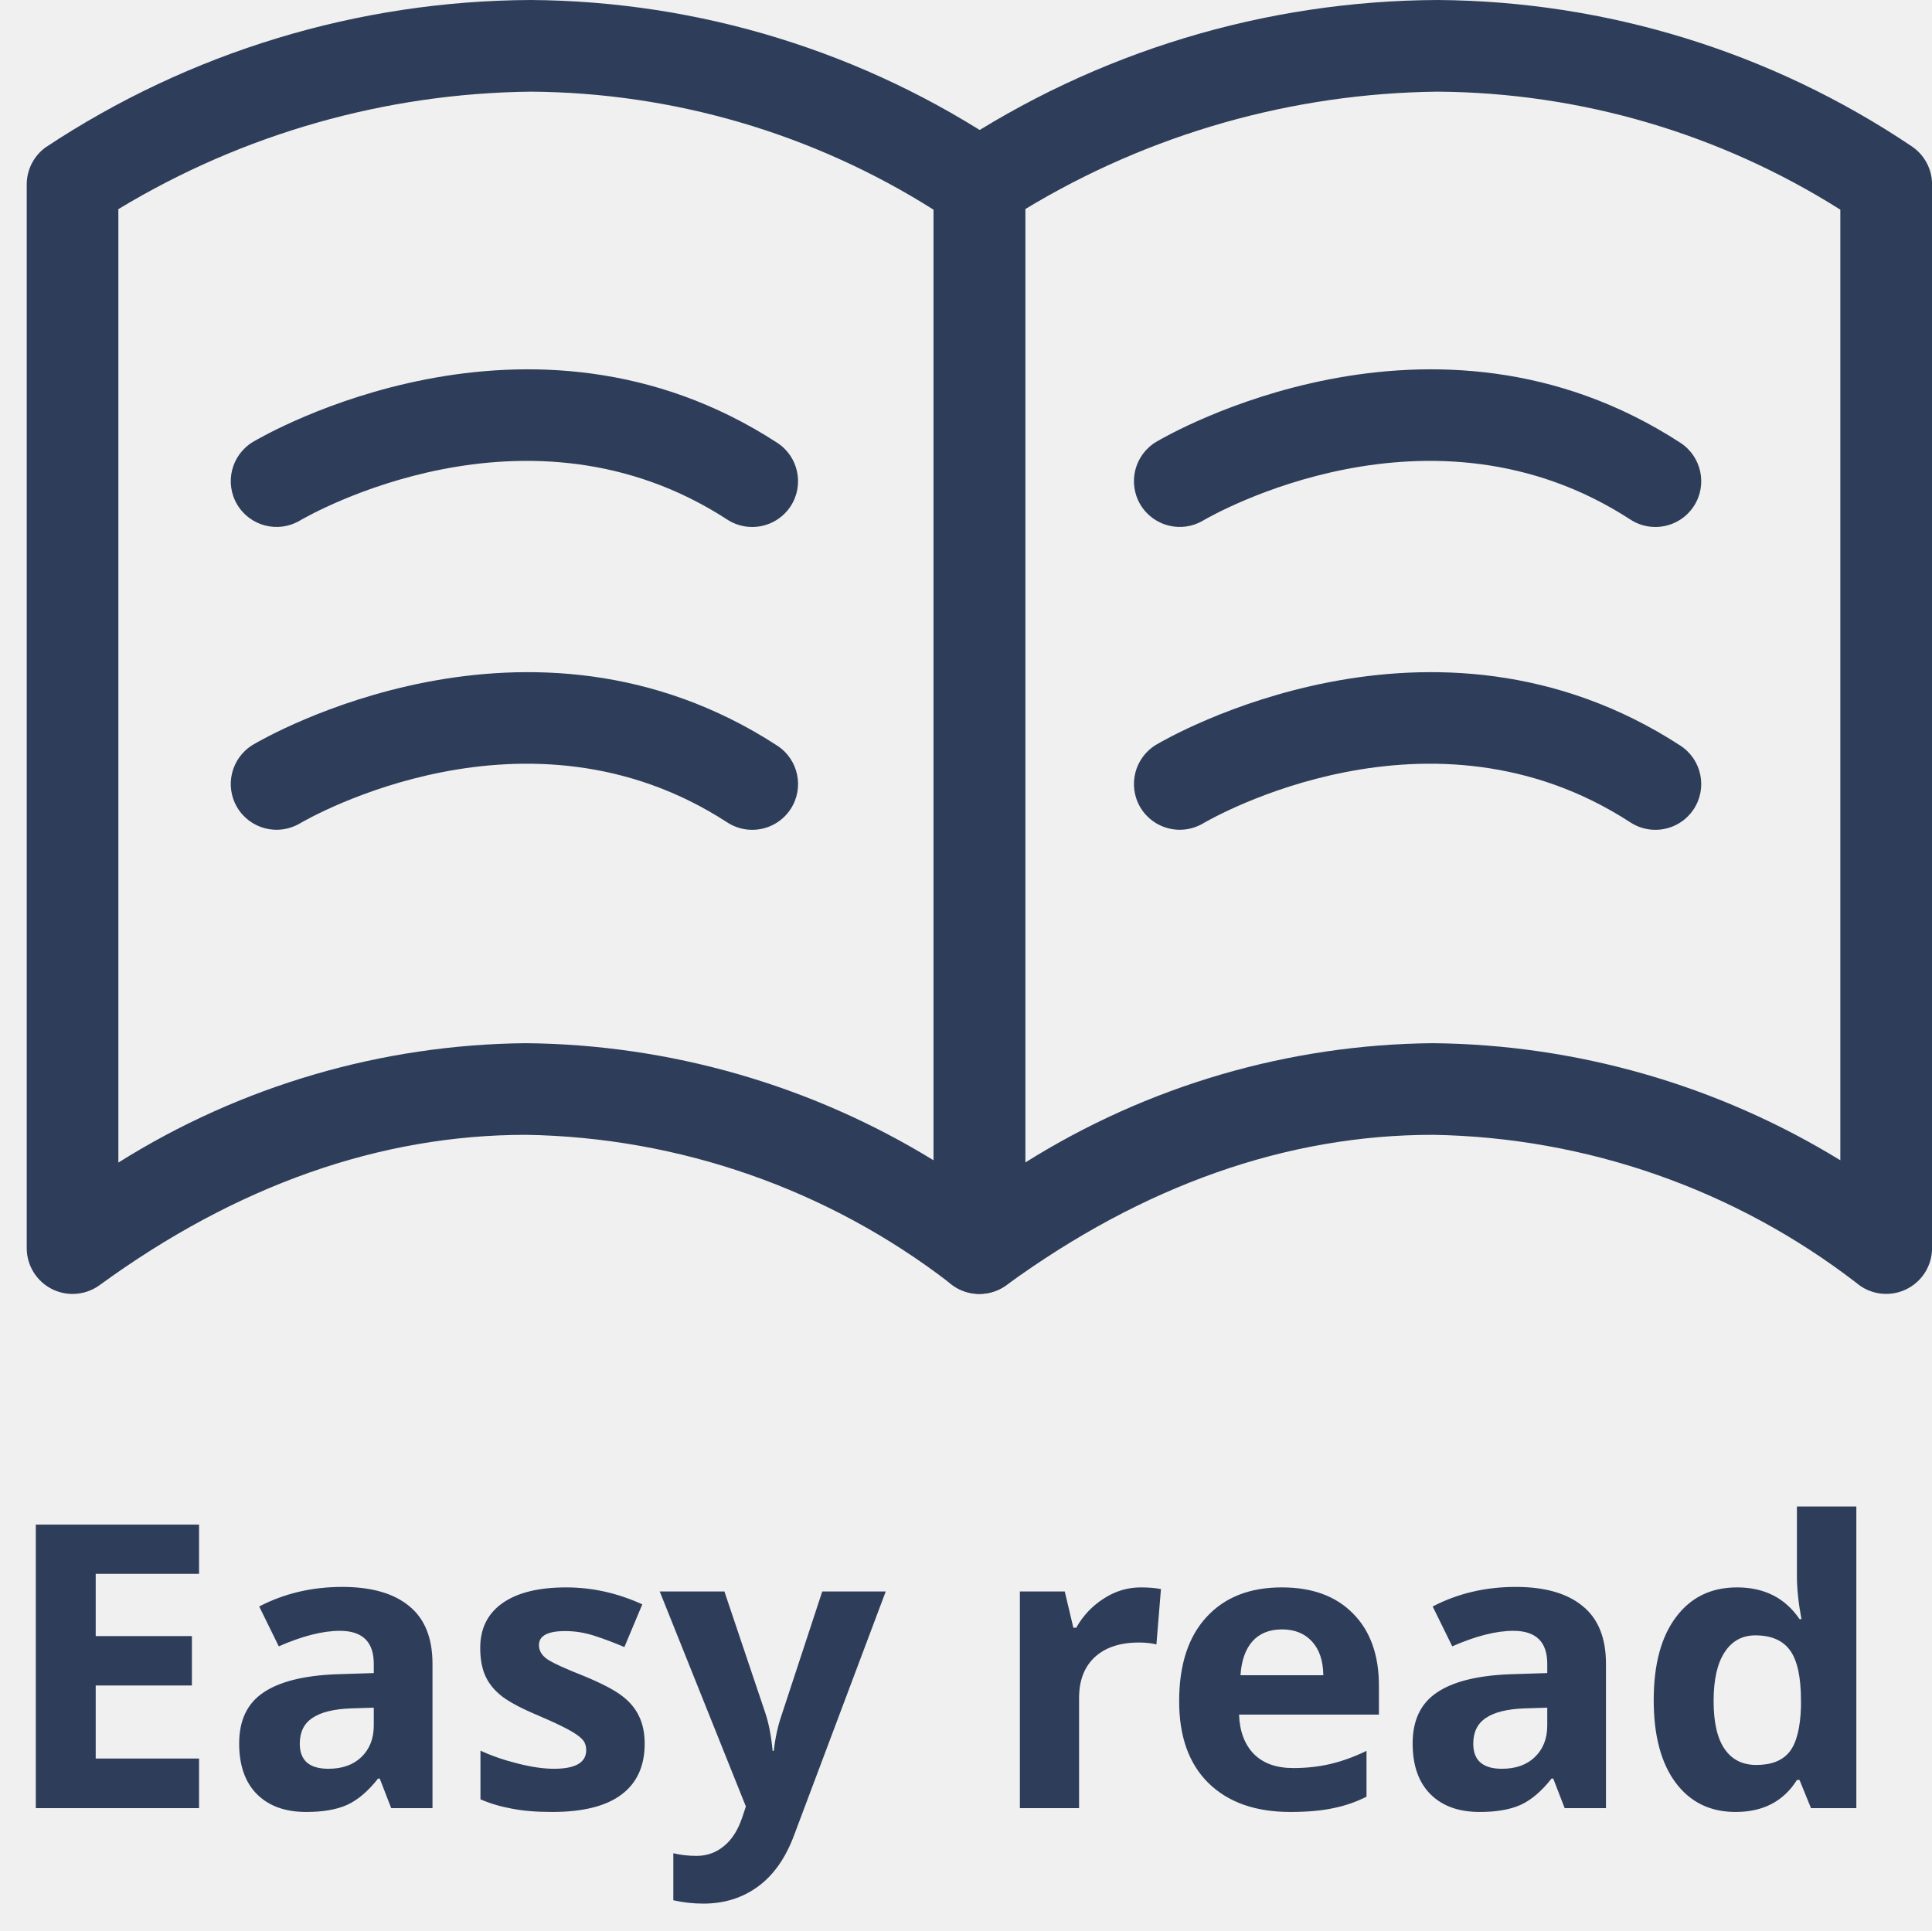
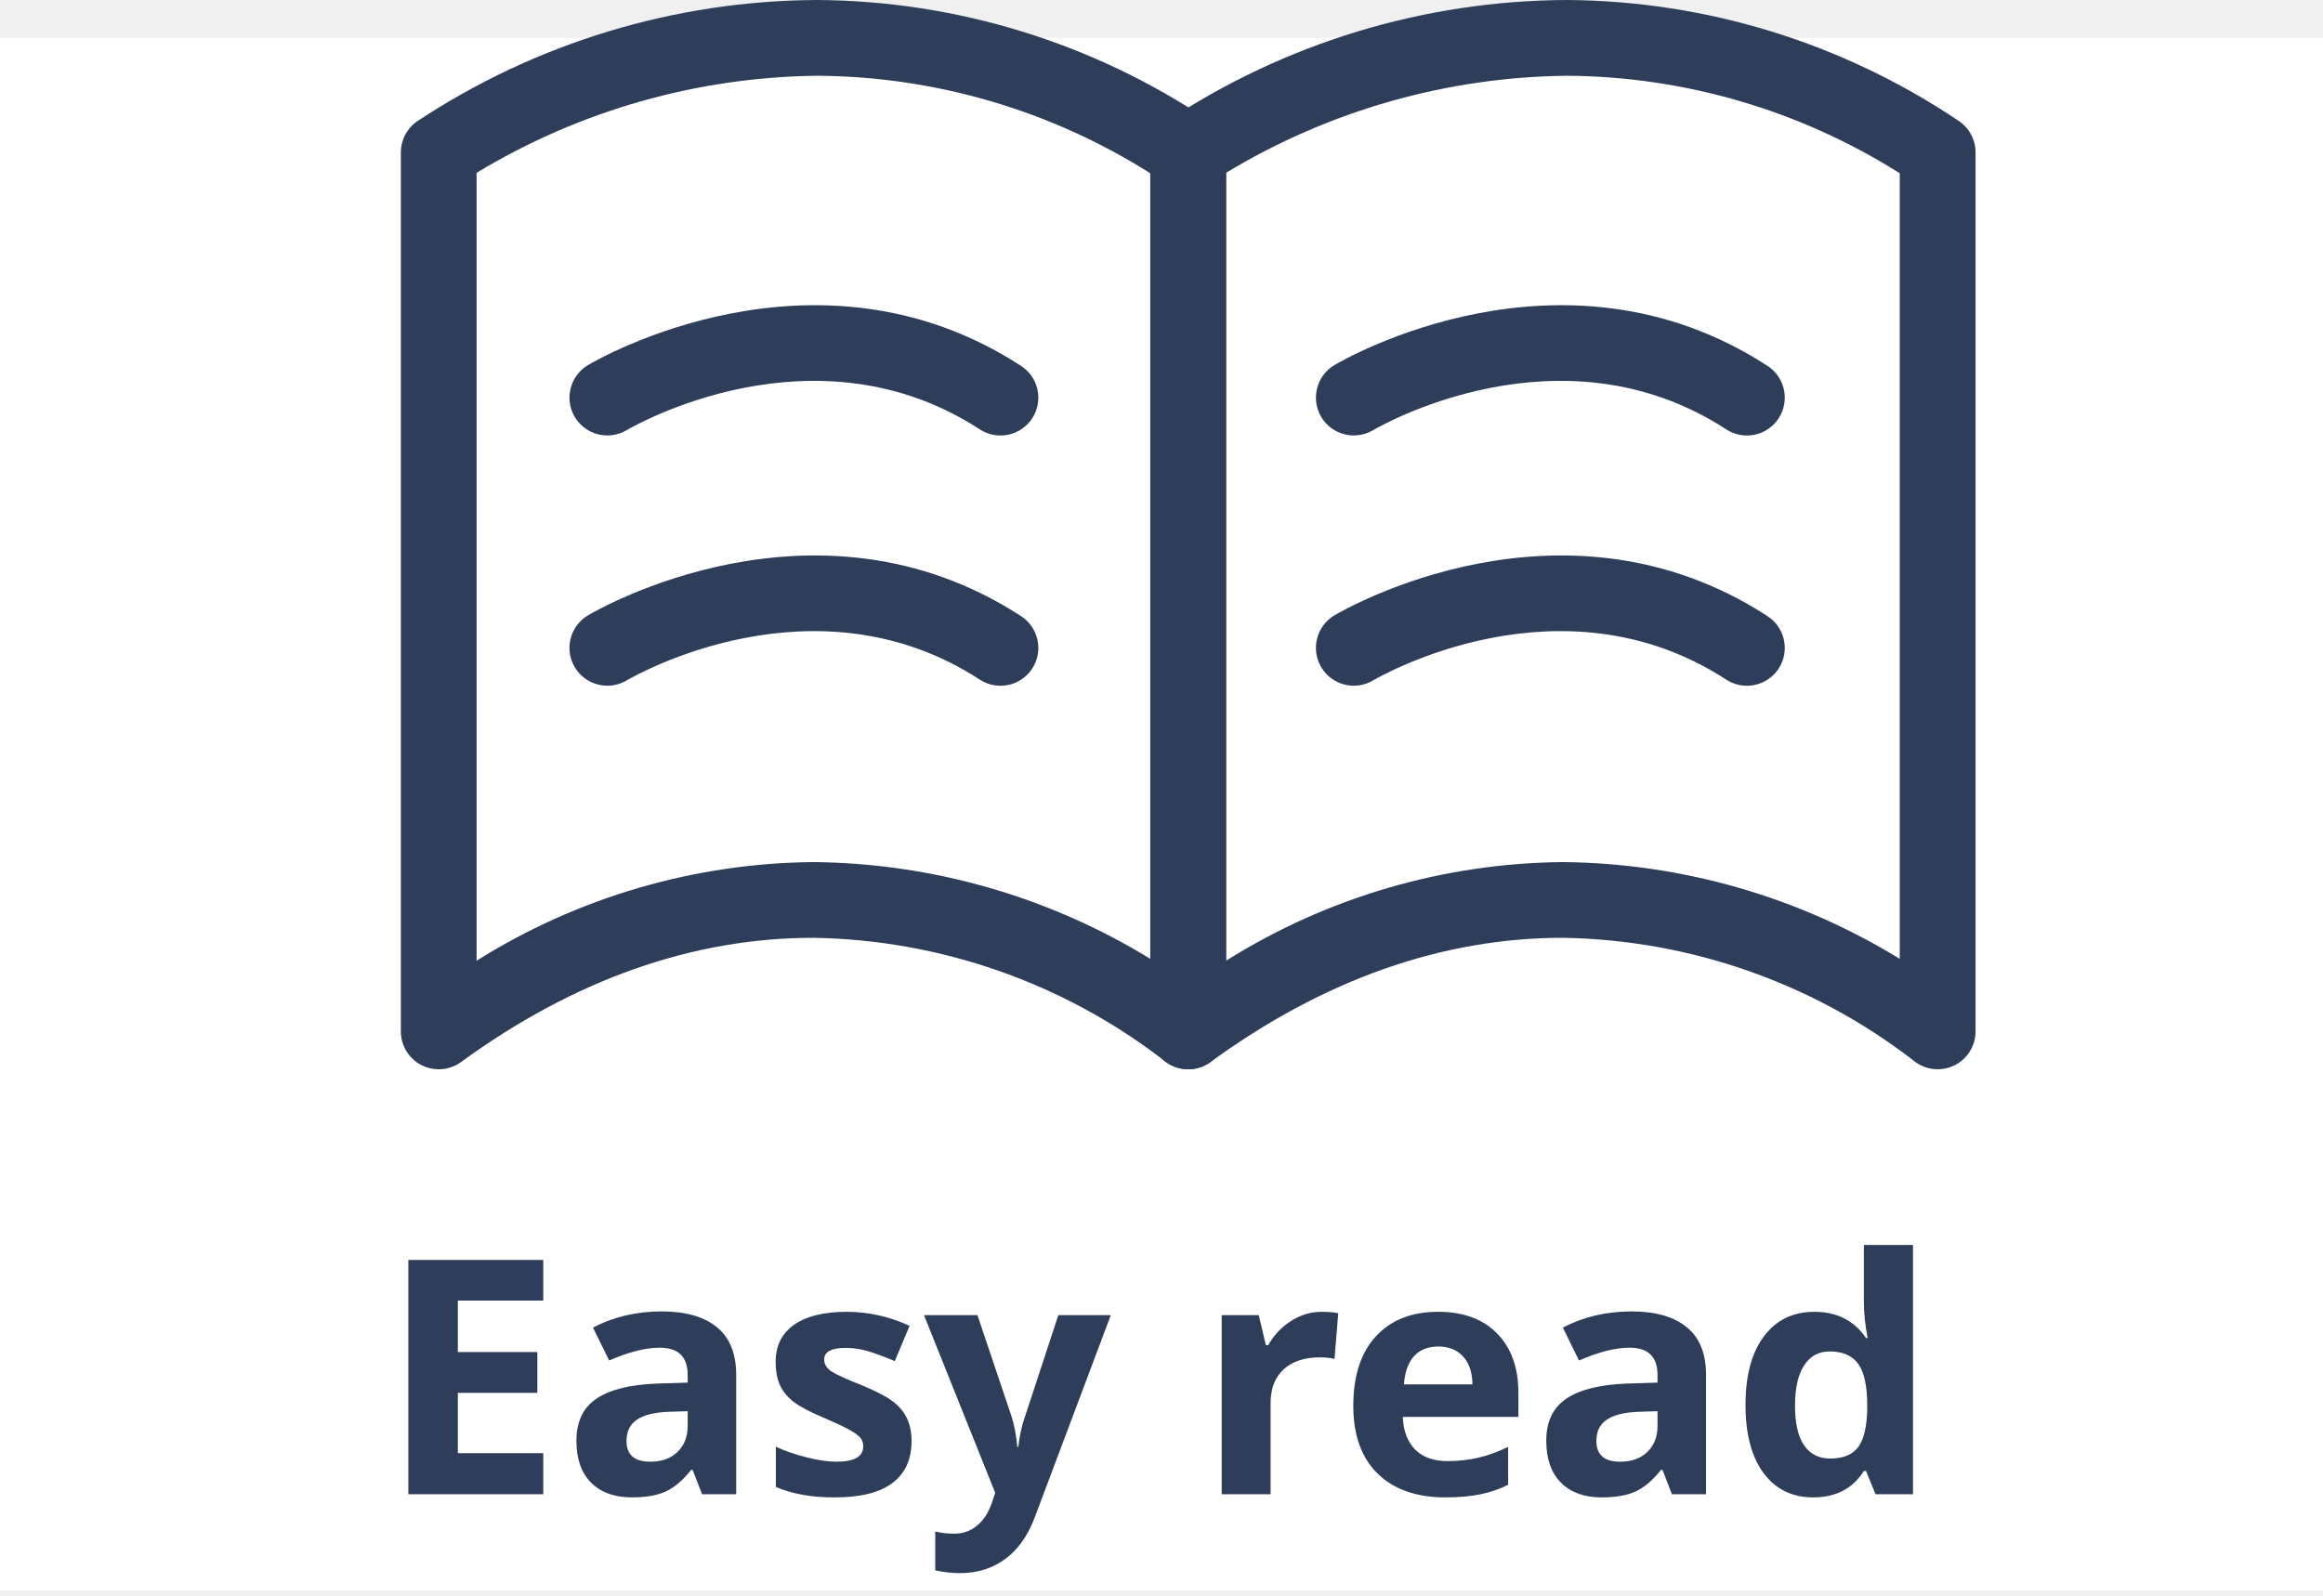
- <svg xmlns="http://www.w3.org/2000/svg" width="126.476" height="126.383" viewBox="0 0 126.476 126.383">
-   <g transform="translate(-175 -2438.201)">
-     <text transform="translate(175 2556.583)" fill="#2e3e5a" font-size="26" font-family="OpenSans-Bold, Open Sans" font-weight="700">
-       <tspan x="0" y="0">Easy read</tspan>
-     </text>
-     <g transform="translate(179.749 2441.201)">
-       <path d="M-1392.567,2315.47a3,3,0,0,1-1.359-.326,3,3,0,0,1-1.64-2.674v-69.643a3,3,0,0,1,1.23-2.422,57.867,57.867,0,0,1,31.771-9.651,56.267,56.267,0,0,1,31,9.557,3,3,0,0,1,1.366,2.516v69.643a3,3,0,0,1-1.746,2.722,3,3,0,0,1-3.207-.445,46.679,46.679,0,0,0-27.729-9.695c-9.564,0-18.955,3.311-27.914,9.842A3,3,0,0,1-1392.567,2315.47Zm3-71.023v62.422a51.04,51.04,0,0,1,26.681-7.816,52,52,0,0,1,26.682,7.665v-62.236a49.959,49.959,0,0,0-26.363-7.727A53.3,53.3,0,0,0-1389.567,2244.446Z" transform="translate(1392.567 -2233.754)" fill="#2e3e5a" />
-       <path d="M-1392.567,2315.47a3,3,0,0,1-1.359-.326,3,3,0,0,1-1.64-2.674v-69.643a3,3,0,0,1,1.23-2.422,57.867,57.867,0,0,1,31.771-9.651,56.267,56.267,0,0,1,31,9.557,3,3,0,0,1,1.366,2.516v69.643a3,3,0,0,1-1.746,2.722,3,3,0,0,1-3.207-.445,46.679,46.679,0,0,0-27.729-9.695c-9.564,0-18.955,3.311-27.914,9.842A3,3,0,0,1-1392.567,2315.47Zm3-71.023v62.422a51.04,51.04,0,0,1,26.681-7.816,52,52,0,0,1,26.682,7.665v-62.236a49.959,49.959,0,0,0-26.363-7.727A53.3,53.3,0,0,0-1389.567,2244.446Z" transform="translate(1451.93 -2233.754)" fill="#2e3e5a" />
-       <g transform="translate(13.354 24.203)">
-         <path d="M-1549.291,2408.815a2.983,2.983,0,0,1-1.633-.485c-13.082-8.506-27.377-.287-27.979.067a3,3,0,0,1-4.106-1.057,3,3,0,0,1,1.046-4.1c.73-.434,18.058-10.5,34.31.063a3,3,0,0,1,.88,4.151A3,3,0,0,1-1549.291,2408.815Z" transform="translate(1580.429 -2381.689)" fill="#2e3e5a" />
-         <path d="M-1549.291,2408.815a2.983,2.983,0,0,1-1.633-.485c-13.082-8.506-27.377-.287-27.979.067a3,3,0,0,1-4.106-1.057,3,3,0,0,1,1.046-4.1c.73-.434,18.058-10.5,34.31.063a3,3,0,0,1,.88,4.151A3,3,0,0,1-1549.291,2408.815Z" transform="translate(1580.429 -2401.516)" fill="#2e3e5a" />
-       </g>
-       <g transform="translate(72.479 24.203)">
-         <path d="M-1549.291,2408.815a2.983,2.983,0,0,1-1.633-.485c-13.082-8.506-27.377-.287-27.979.067a3,3,0,0,1-4.106-1.057,3,3,0,0,1,1.046-4.1c.73-.434,18.058-10.5,34.31.063a3,3,0,0,1,.88,4.151A3,3,0,0,1-1549.291,2408.815Z" transform="translate(1580.429 -2381.689)" fill="#2e3e5a" />
-         <path d="M-1549.291,2408.815a2.983,2.983,0,0,1-1.633-.485c-13.082-8.506-27.377-.287-27.979.067a3,3,0,0,1-4.106-1.057,3,3,0,0,1,1.046-4.1c.73-.434,18.058-10.5,34.31.063a3,3,0,0,1,.88,4.151A3,3,0,0,1-1549.291,2408.815Z" transform="translate(1580.429 -2401.516)" fill="#2e3e5a" />
+ <svg xmlns="http://www.w3.org/2000/svg" width="184" height="126.383" viewBox="0 0 184 126.383">
+   <g transform="translate(-215 -683)">
+     <rect width="184" height="123" transform="translate(215 686)" fill="#fff" />
+     <g transform="translate(70 -1755.201)">
+       <text transform="translate(175 2556.583)" fill="#2e3e5a" font-size="26" font-family="OpenSans-Bold, Open Sans" font-weight="700">
+         <tspan x="0" y="0">Easy read</tspan>
+       </text>
+       <g transform="translate(179.749 2441.201)">
+         <path d="M-1392.567,2315.47a3,3,0,0,1-1.359-.326,3,3,0,0,1-1.64-2.674v-69.643a3,3,0,0,1,1.23-2.422,57.867,57.867,0,0,1,31.771-9.651,56.267,56.267,0,0,1,31,9.557,3,3,0,0,1,1.366,2.516v69.643a3,3,0,0,1-1.746,2.722,3,3,0,0,1-3.207-.445,46.679,46.679,0,0,0-27.729-9.695c-9.564,0-18.955,3.311-27.914,9.842A3,3,0,0,1-1392.567,2315.47Zm3-71.023v62.422a51.04,51.04,0,0,1,26.681-7.816,52,52,0,0,1,26.682,7.665v-62.236a49.959,49.959,0,0,0-26.363-7.727A53.3,53.3,0,0,0-1389.567,2244.446Z" transform="translate(1392.567 -2233.754)" fill="#2e3e5a" />
+         <path d="M-1392.567,2315.47a3,3,0,0,1-1.359-.326,3,3,0,0,1-1.64-2.674v-69.643a3,3,0,0,1,1.23-2.422,57.867,57.867,0,0,1,31.771-9.651,56.267,56.267,0,0,1,31,9.557,3,3,0,0,1,1.366,2.516v69.643a3,3,0,0,1-1.746,2.722,3,3,0,0,1-3.207-.445,46.679,46.679,0,0,0-27.729-9.695c-9.564,0-18.955,3.311-27.914,9.842A3,3,0,0,1-1392.567,2315.47Zm3-71.023v62.422a51.04,51.04,0,0,1,26.681-7.816,52,52,0,0,1,26.682,7.665v-62.236a49.959,49.959,0,0,0-26.363-7.727A53.3,53.3,0,0,0-1389.567,2244.446Z" transform="translate(1451.93 -2233.754)" fill="#2e3e5a" />
+         <g transform="translate(13.354 24.203)">
+           <path d="M-1549.291,2408.815a2.983,2.983,0,0,1-1.633-.485c-13.082-8.506-27.377-.287-27.979.067a3,3,0,0,1-4.106-1.057,3,3,0,0,1,1.046-4.1c.73-.434,18.058-10.5,34.31.063a3,3,0,0,1,.88,4.151A3,3,0,0,1-1549.291,2408.815Z" transform="translate(1580.429 -2381.689)" fill="#2e3e5a" />
+           <path d="M-1549.291,2408.815a2.983,2.983,0,0,1-1.633-.485c-13.082-8.506-27.377-.287-27.979.067a3,3,0,0,1-4.106-1.057,3,3,0,0,1,1.046-4.1c.73-.434,18.058-10.5,34.31.063a3,3,0,0,1,.88,4.151A3,3,0,0,1-1549.291,2408.815Z" transform="translate(1580.429 -2401.516)" fill="#2e3e5a" />
+         </g>
+         <g transform="translate(72.479 24.203)">
+           <path d="M-1549.291,2408.815a2.983,2.983,0,0,1-1.633-.485c-13.082-8.506-27.377-.287-27.979.067a3,3,0,0,1-4.106-1.057,3,3,0,0,1,1.046-4.1c.73-.434,18.058-10.5,34.31.063a3,3,0,0,1,.88,4.151A3,3,0,0,1-1549.291,2408.815Z" transform="translate(1580.429 -2381.689)" fill="#2e3e5a" />
+           <path d="M-1549.291,2408.815a2.983,2.983,0,0,1-1.633-.485c-13.082-8.506-27.377-.287-27.979.067a3,3,0,0,1-4.106-1.057,3,3,0,0,1,1.046-4.1c.73-.434,18.058-10.5,34.31.063a3,3,0,0,1,.88,4.151A3,3,0,0,1-1549.291,2408.815Z" transform="translate(1580.429 -2401.516)" fill="#2e3e5a" />
+         </g>
      </g>
    </g>
  </g>
</svg>
